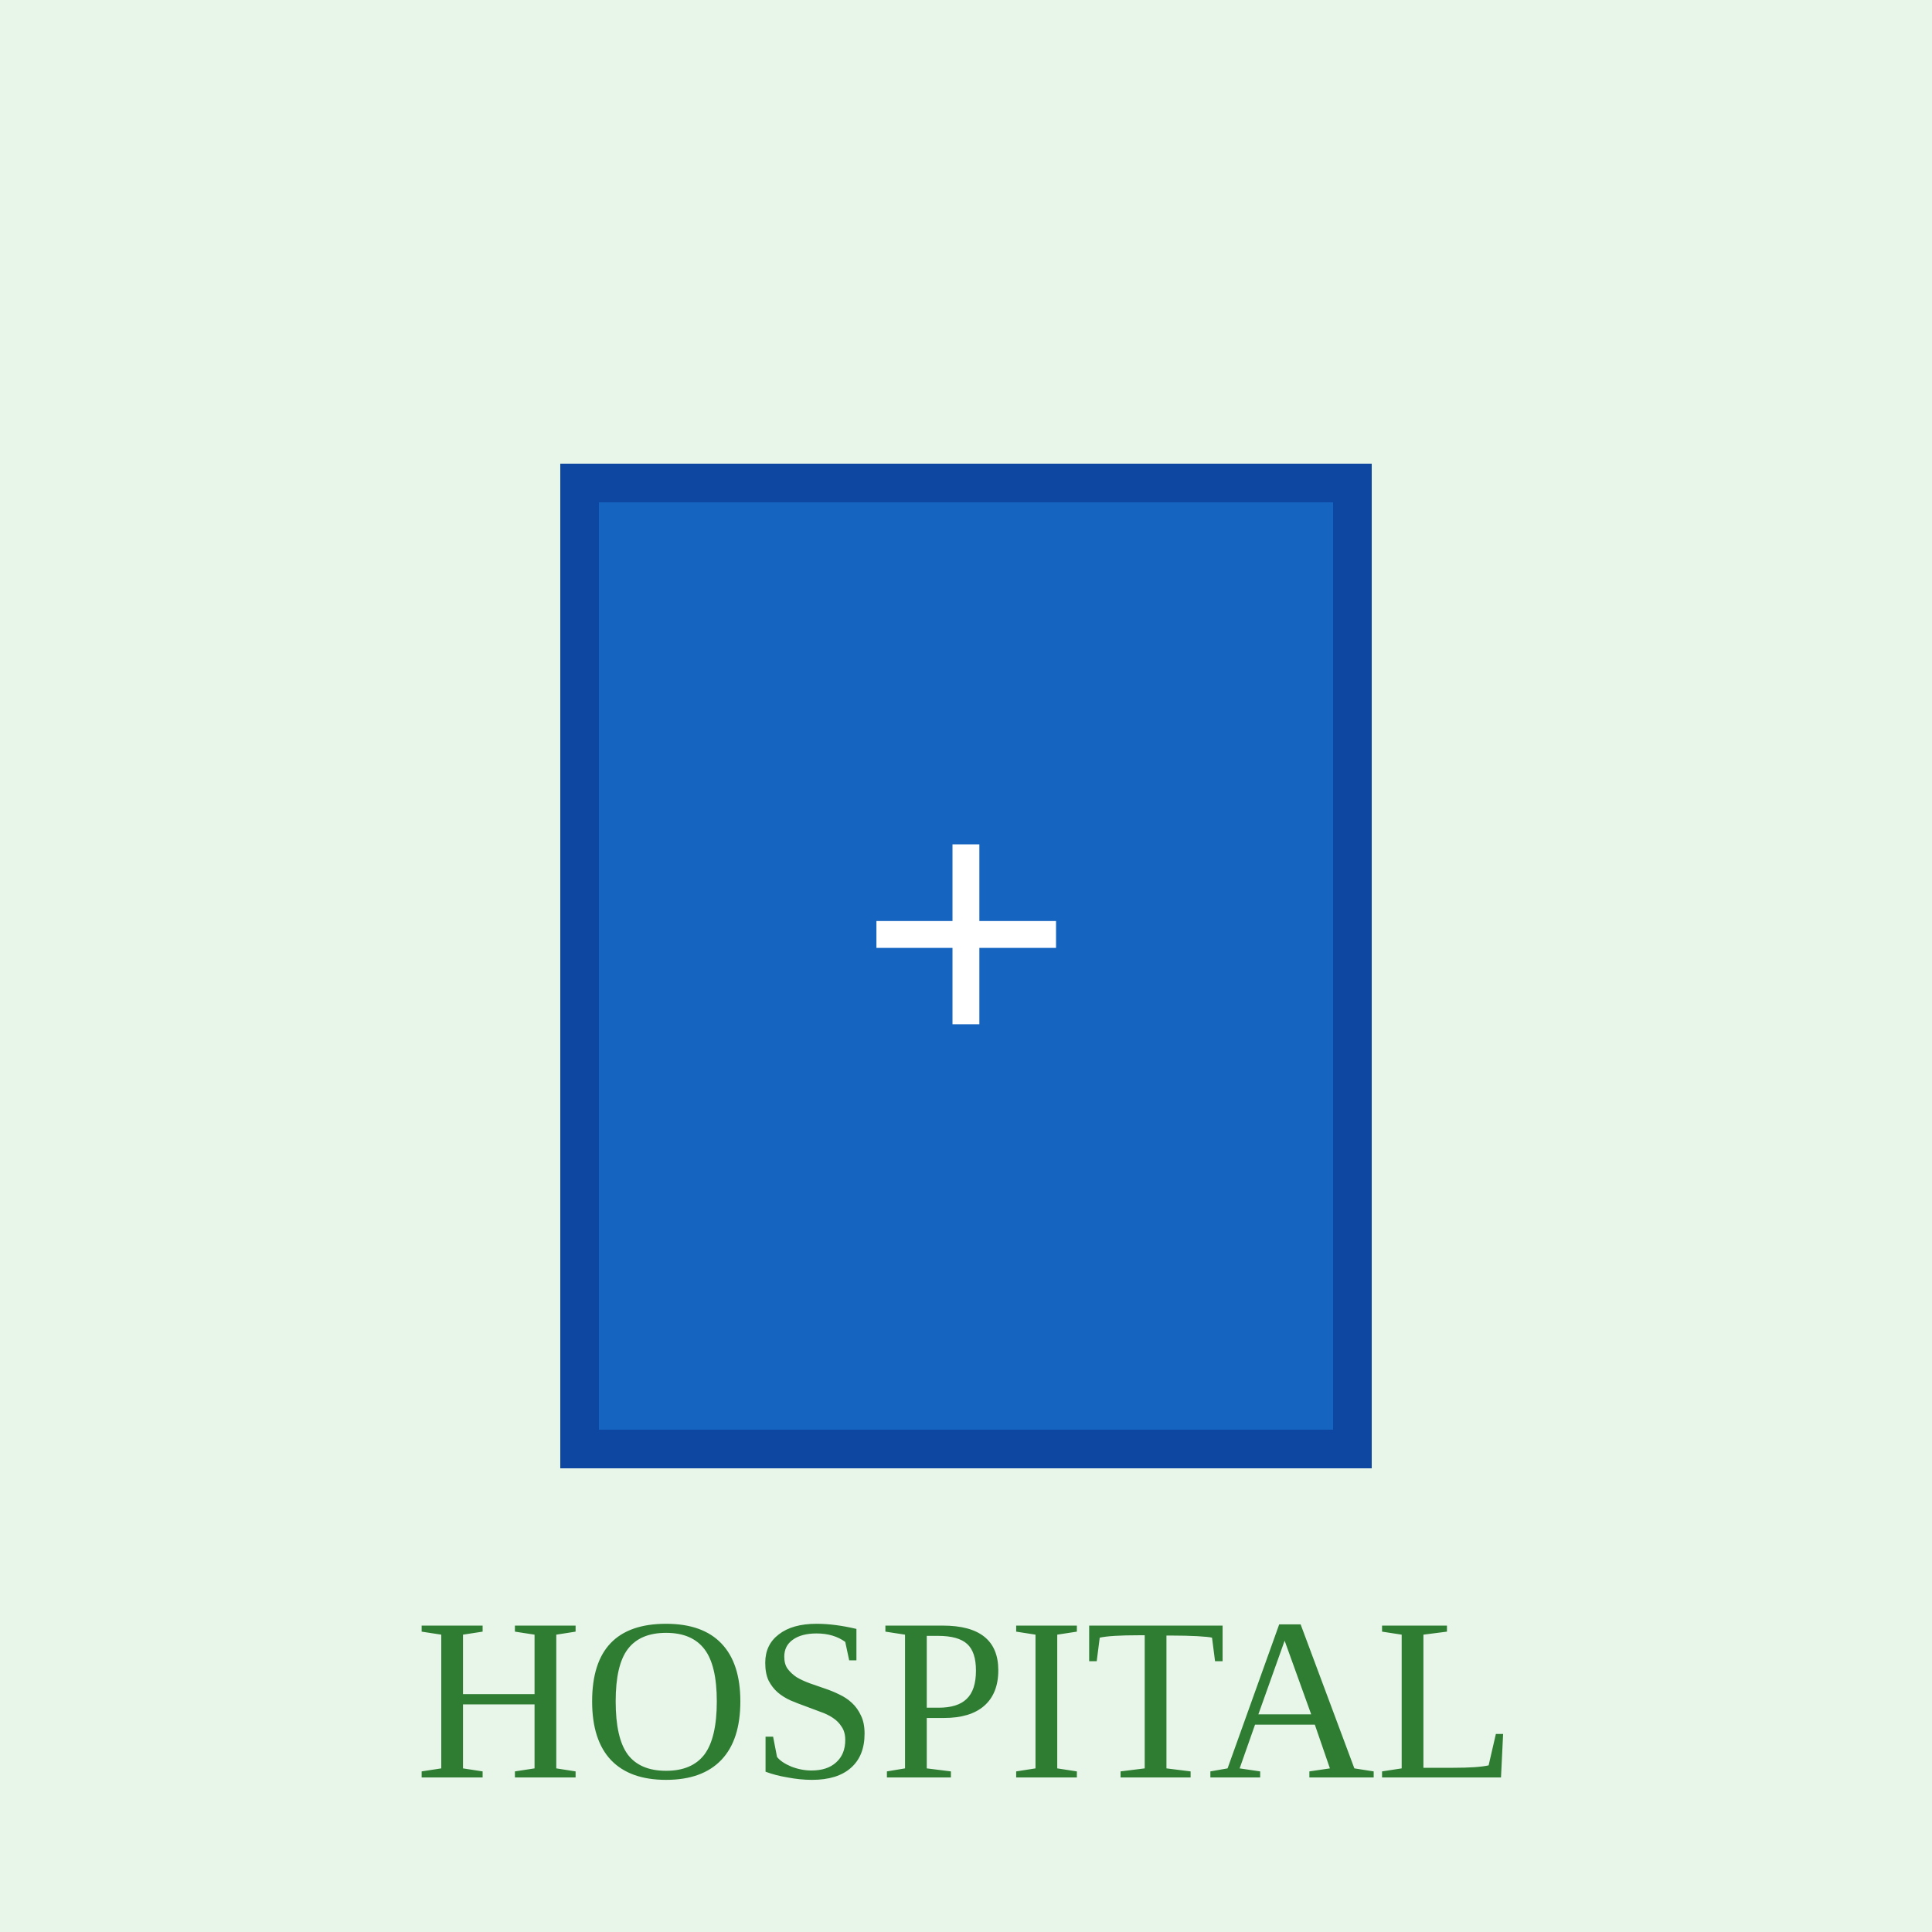
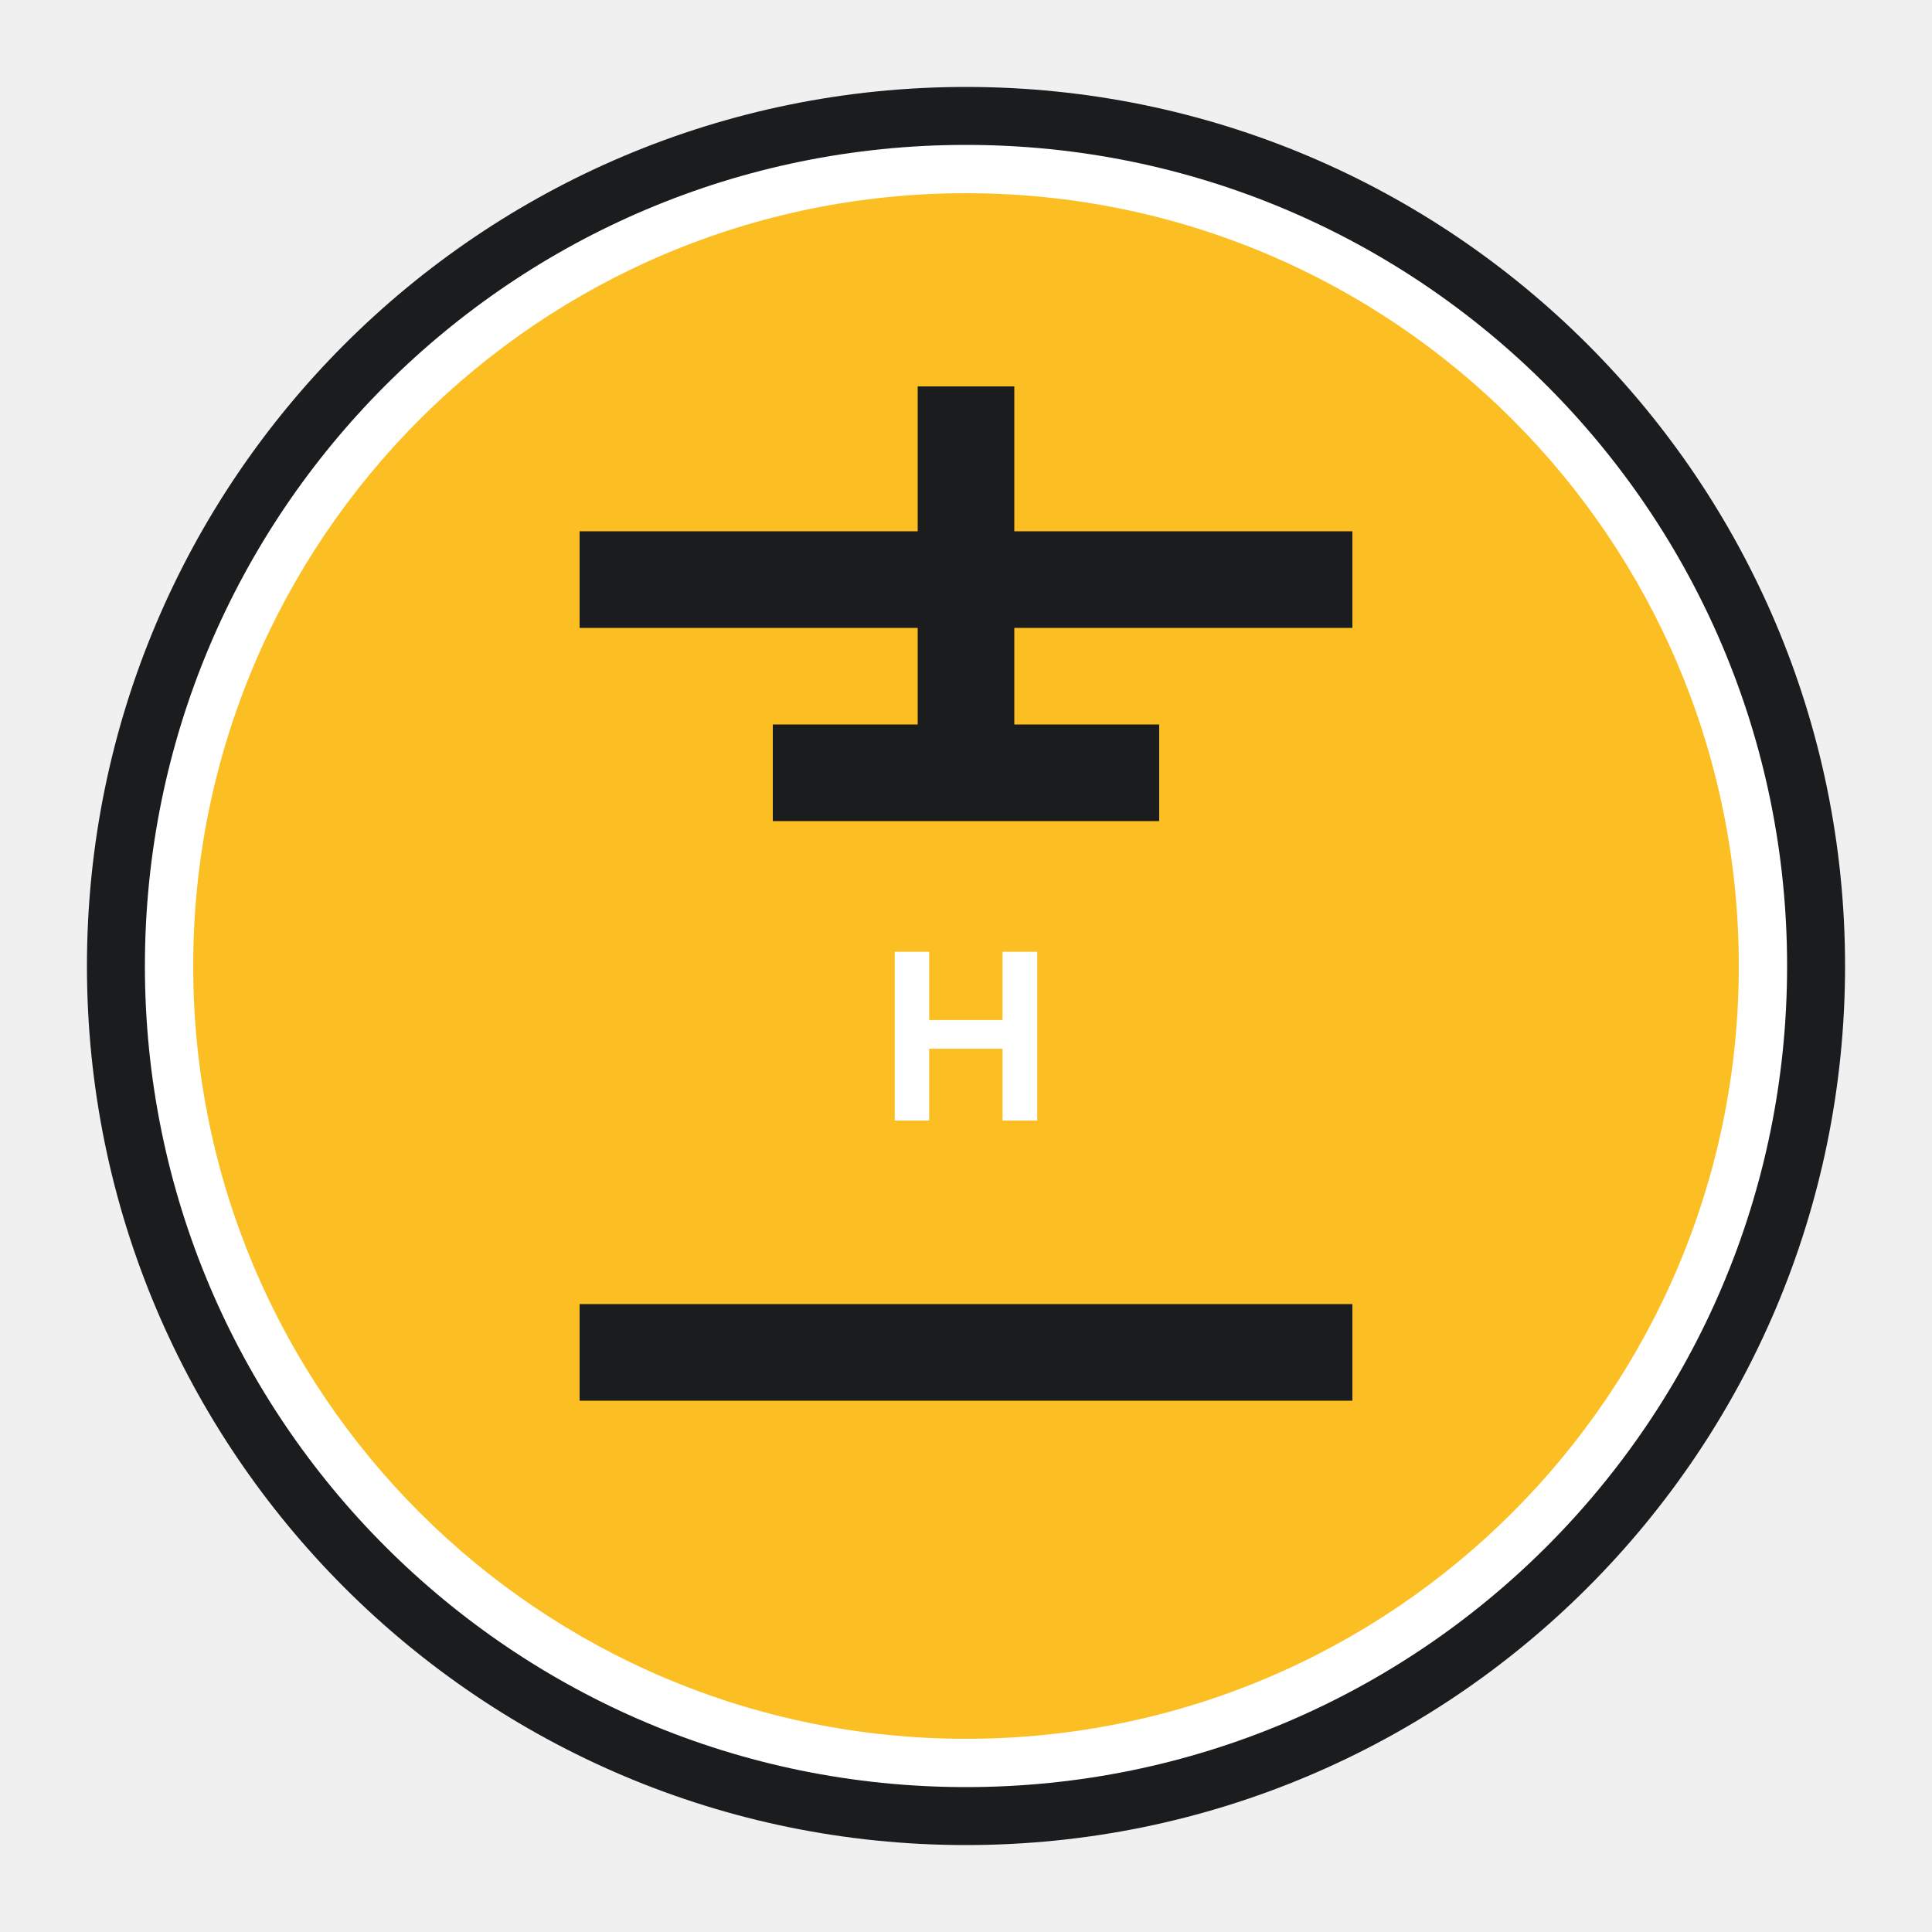
- <svg xmlns="http://www.w3.org/2000/svg" viewBox="0 0 100 100">
-   <rect width="100" height="100" fill="#e8f5e9" />
-   <rect x="30" y="25" width="40" height="50" fill="#1565c0" stroke="#0d47a1" stroke-width="2" />
-   <text x="50" y="55" text-anchor="middle" font-size="20" font-weight="bold" fill="#fff">+</text>
-   <text x="50" y="92" text-anchor="middle" font-size="12" fill="#2e7d32">HOSPITAL</text>
+ <svg xmlns="http://www.w3.org/2000/svg" width="78" height="78" viewBox="0 0 100 100">
+   <circle cx="50" cy="50" r="44" fill="#fff" stroke="#1a1c1e" stroke-width="3" />
+   <circle cx="50" cy="50" r="40" fill="#fbbf24" />
+   <path d="M30 30 L70 30 M30 70 L70 70 M40 40 L60 40 M50 20 L50 40" stroke="#1a1c1e" stroke-width="5" fill="none" />
+   <text x="50" y="58" font-size="12" font-weight="700" fill="#fff" text-anchor="middle" font-family="Inter,Arial">H</text>
</svg>
